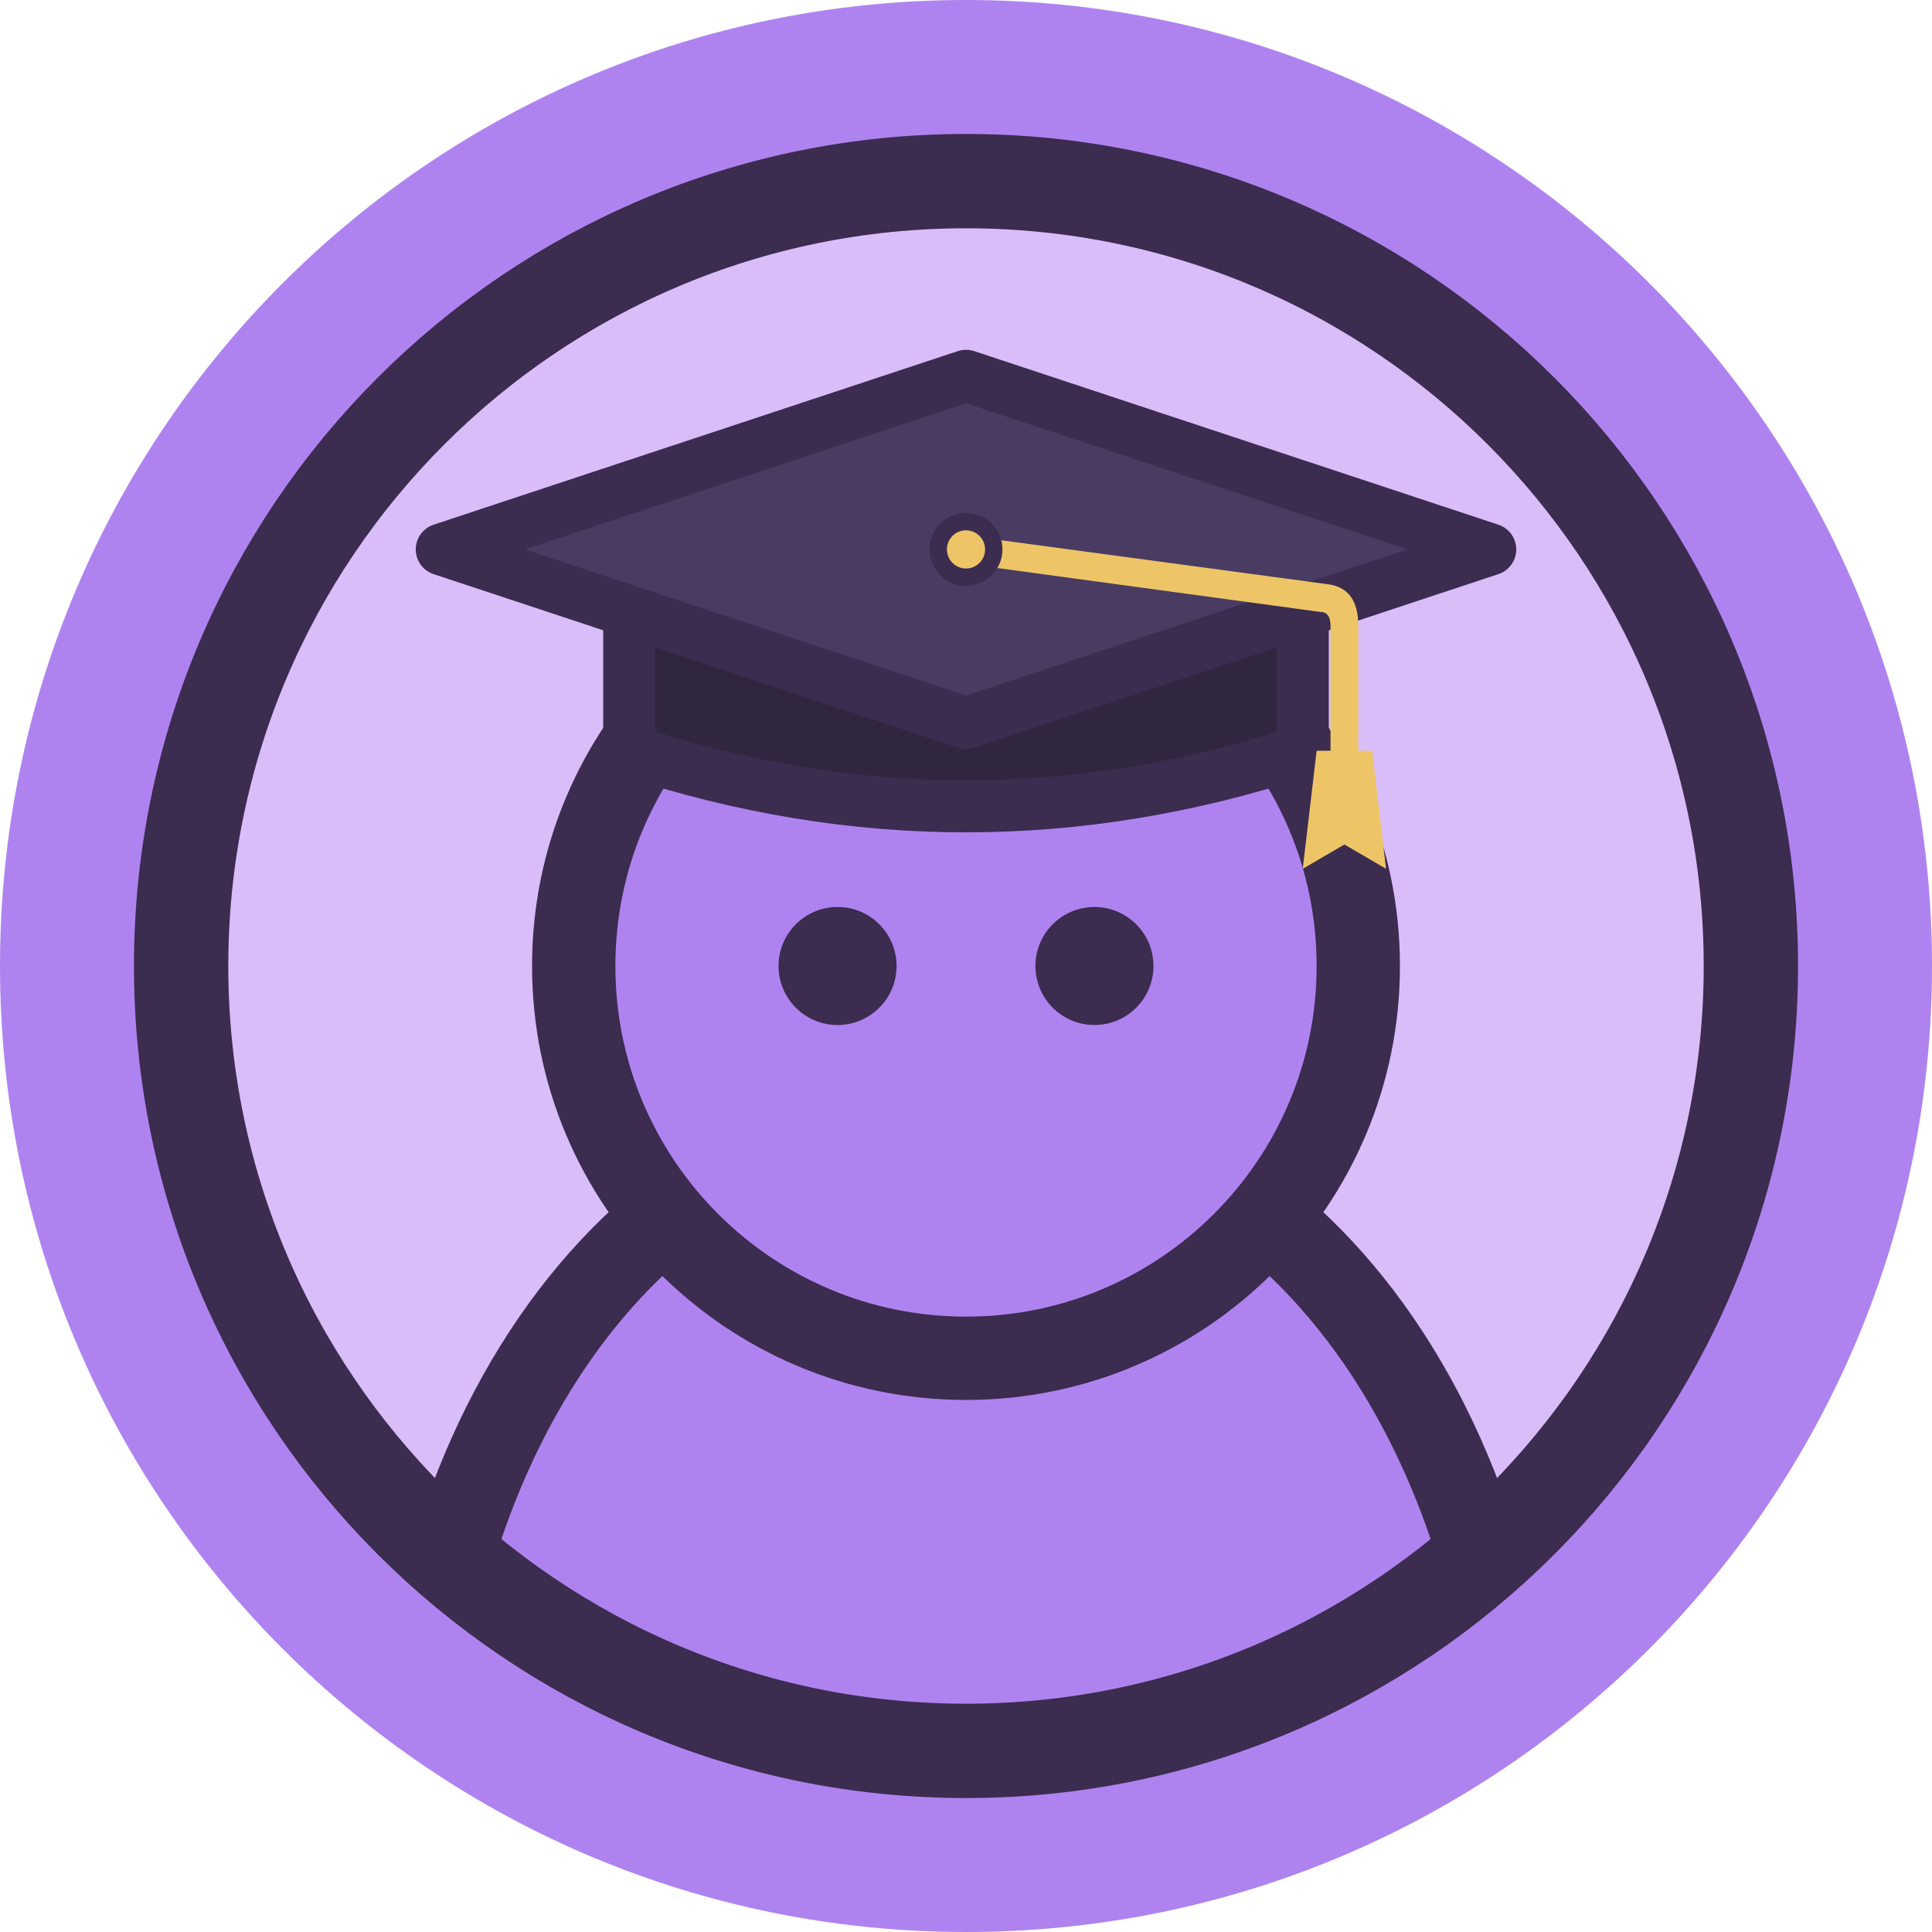
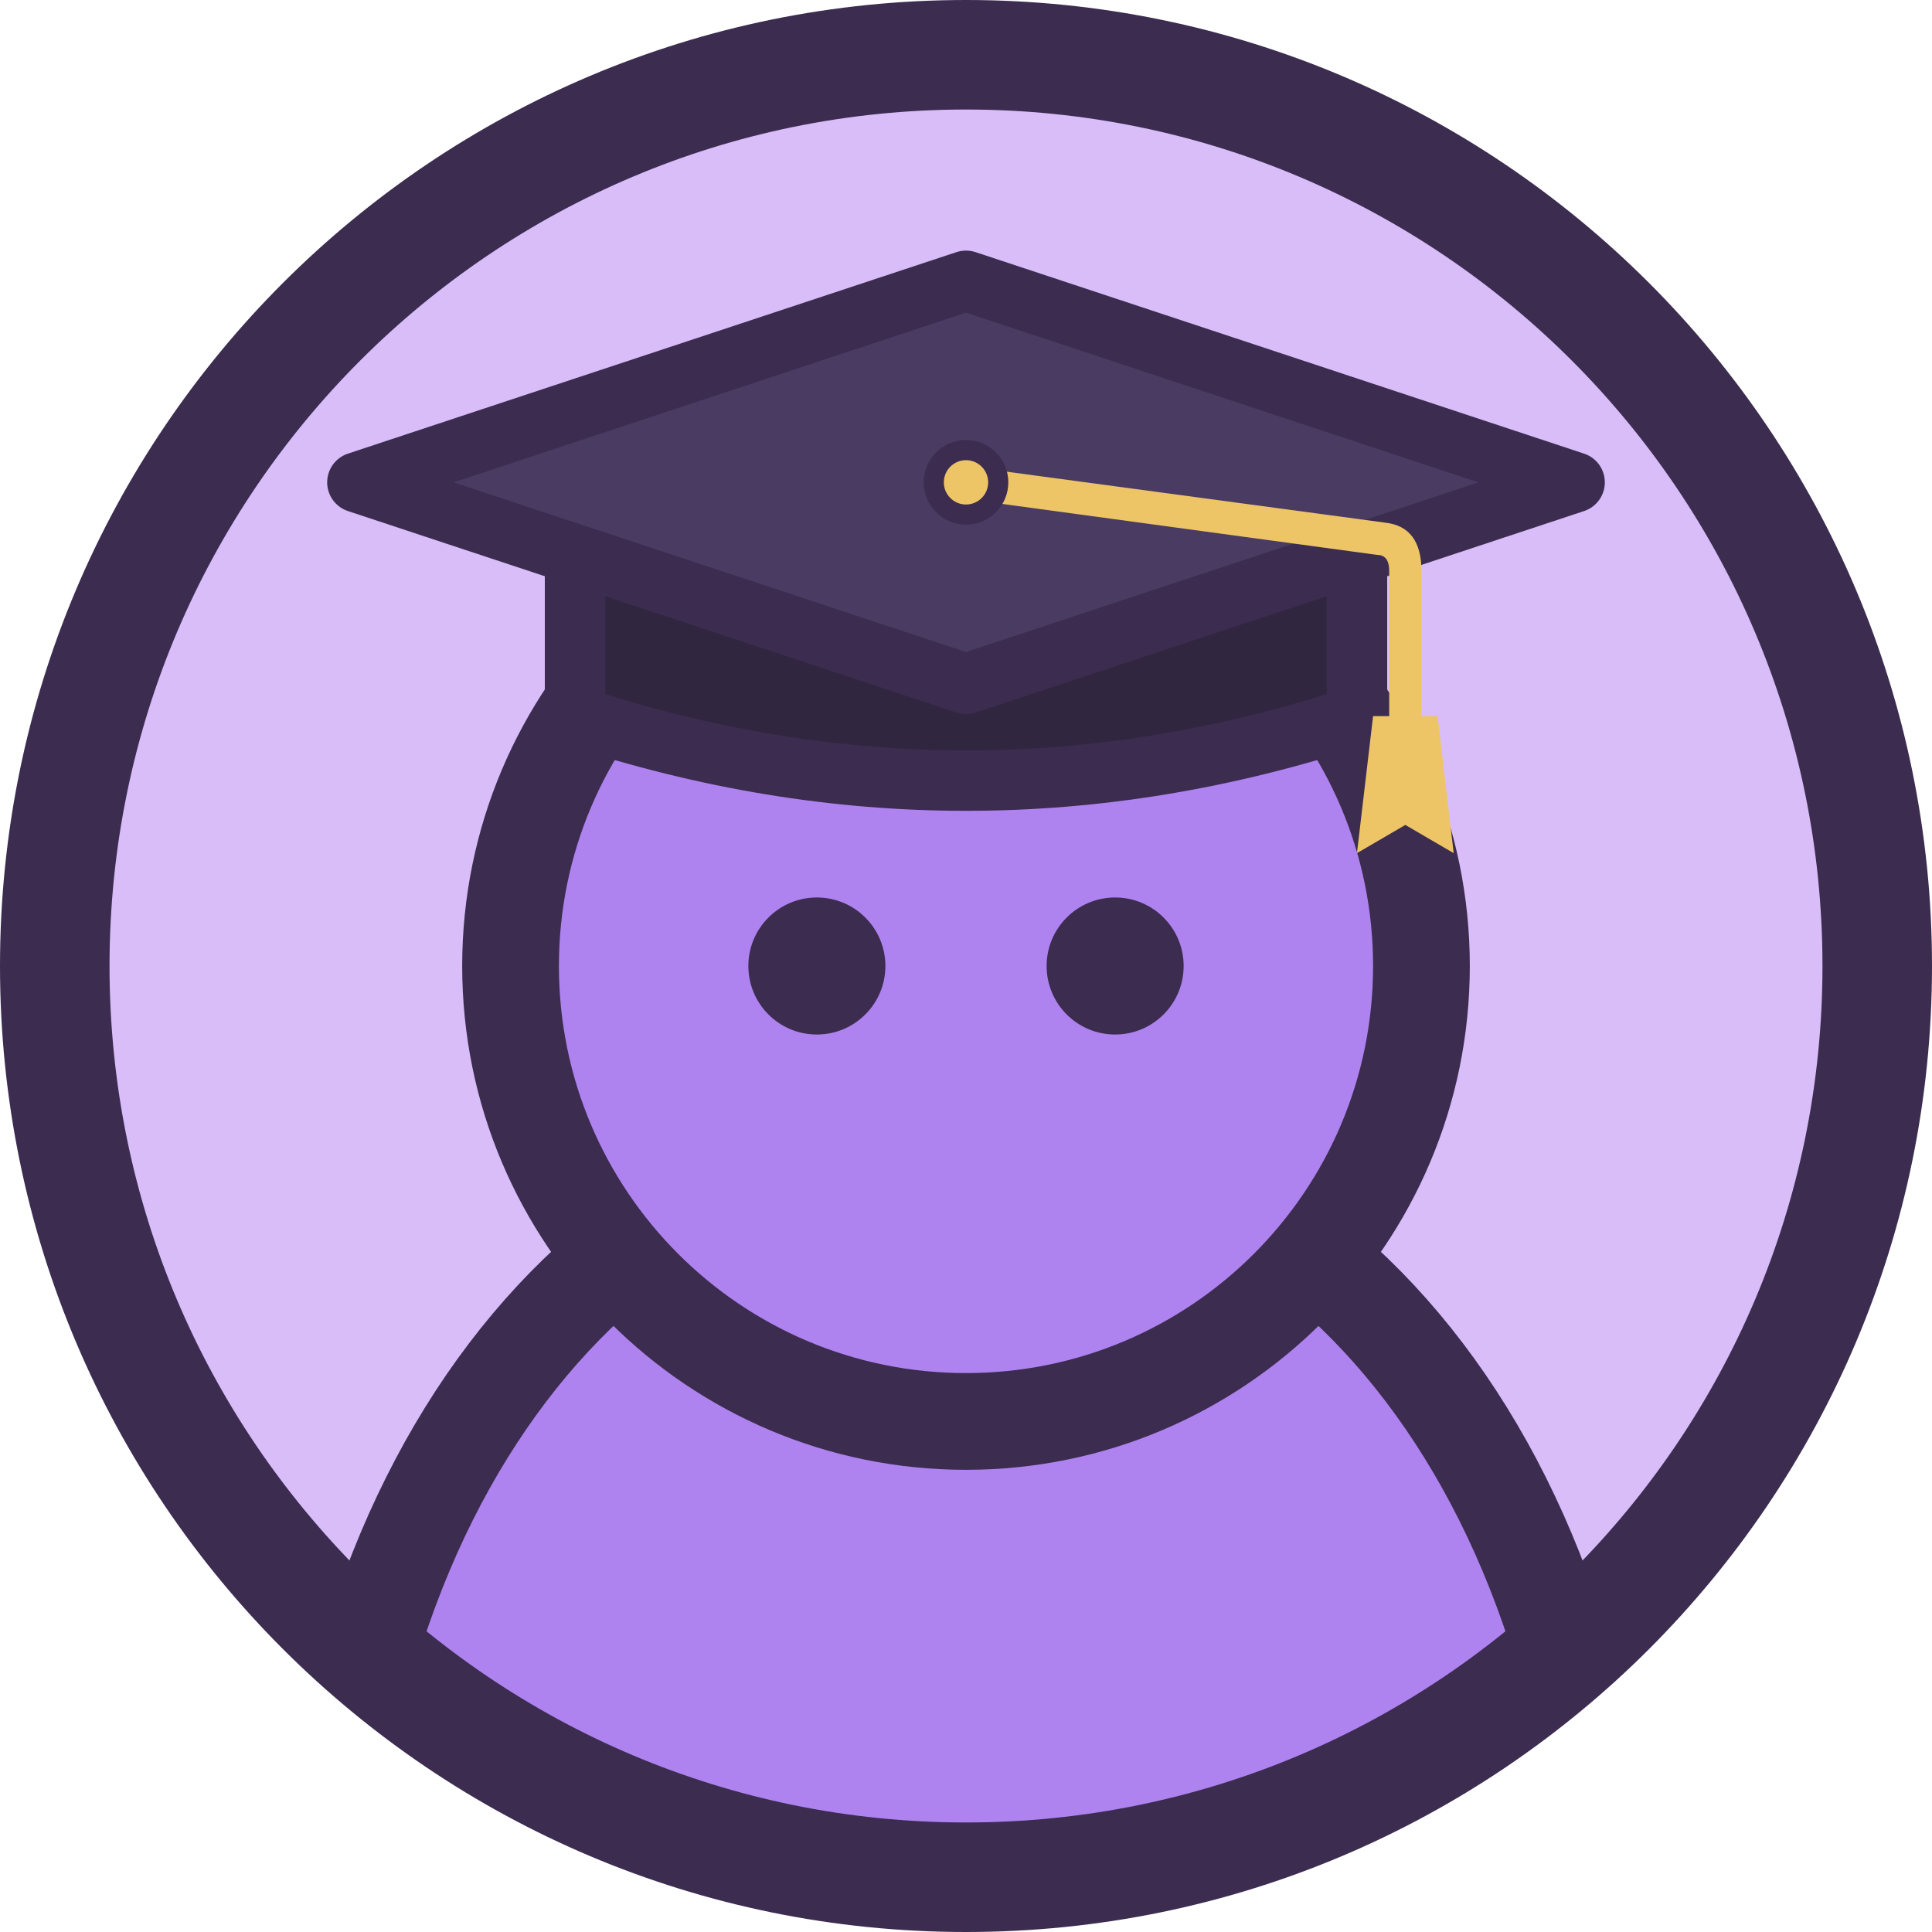
- <svg xmlns="http://www.w3.org/2000/svg" width="512" height="512" viewBox="0 0 512 512" role="img" aria-labelledby="title description">
+ <svg xmlns="http://www.w3.org/2000/svg" width="512" height="512" viewBox="35.5 35.5 441 441" role="img" aria-labelledby="title description">
  <defs>
    <clipPath id="inner-frame">
      <circle cx="256" cy="256" r="208" />
    </clipPath>
  </defs>
-   <circle cx="256" cy="256" r="256" fill="#af83ef" />
  <circle cx="256" cy="256" r="208" fill="#d9bdf9" />
  <g clip-path="url(#inner-frame)">
    <g transform="translate(256 256) scale(.92) translate(-256 -256)">
      <g stroke="#3b2c50" stroke-linejoin="round" stroke-width="24" fill="#af83ef">
        <path d="M96 512c0-127 70-215 160-215s160 88 160 215Z" />
        <circle cx="256" cy="256" r="113" />
      </g>
      <g fill="#3b2c50">
        <circle cx="219" cy="256" r="17" />
        <circle cx="293" cy="256" r="17" />
      </g>
      <g stroke="#3b2c50" stroke-width="15" stroke-linejoin="round">
        <path d="M159 146h194v48q-97 32-194 0Z" fill="#30263f" />
        <path d="m256 86 151 50-151 50-151-50Z" fill="#493b62" />
      </g>
      <g fill="#edc567">
        <path d="m256 132 104 14q9 1 9 12v40h-8v-40q0-4-3-4l-103-14Z" />
        <circle cx="256" cy="136" r="8" stroke="#3b2c50" stroke-width="5" />
        <path d="M357 194h16l4 34-12-7-12 7Z" />
      </g>
    </g>
  </g>
  <circle cx="256" cy="256" r="208" fill="none" stroke="#3b2c50" stroke-width="25" />
</svg>
